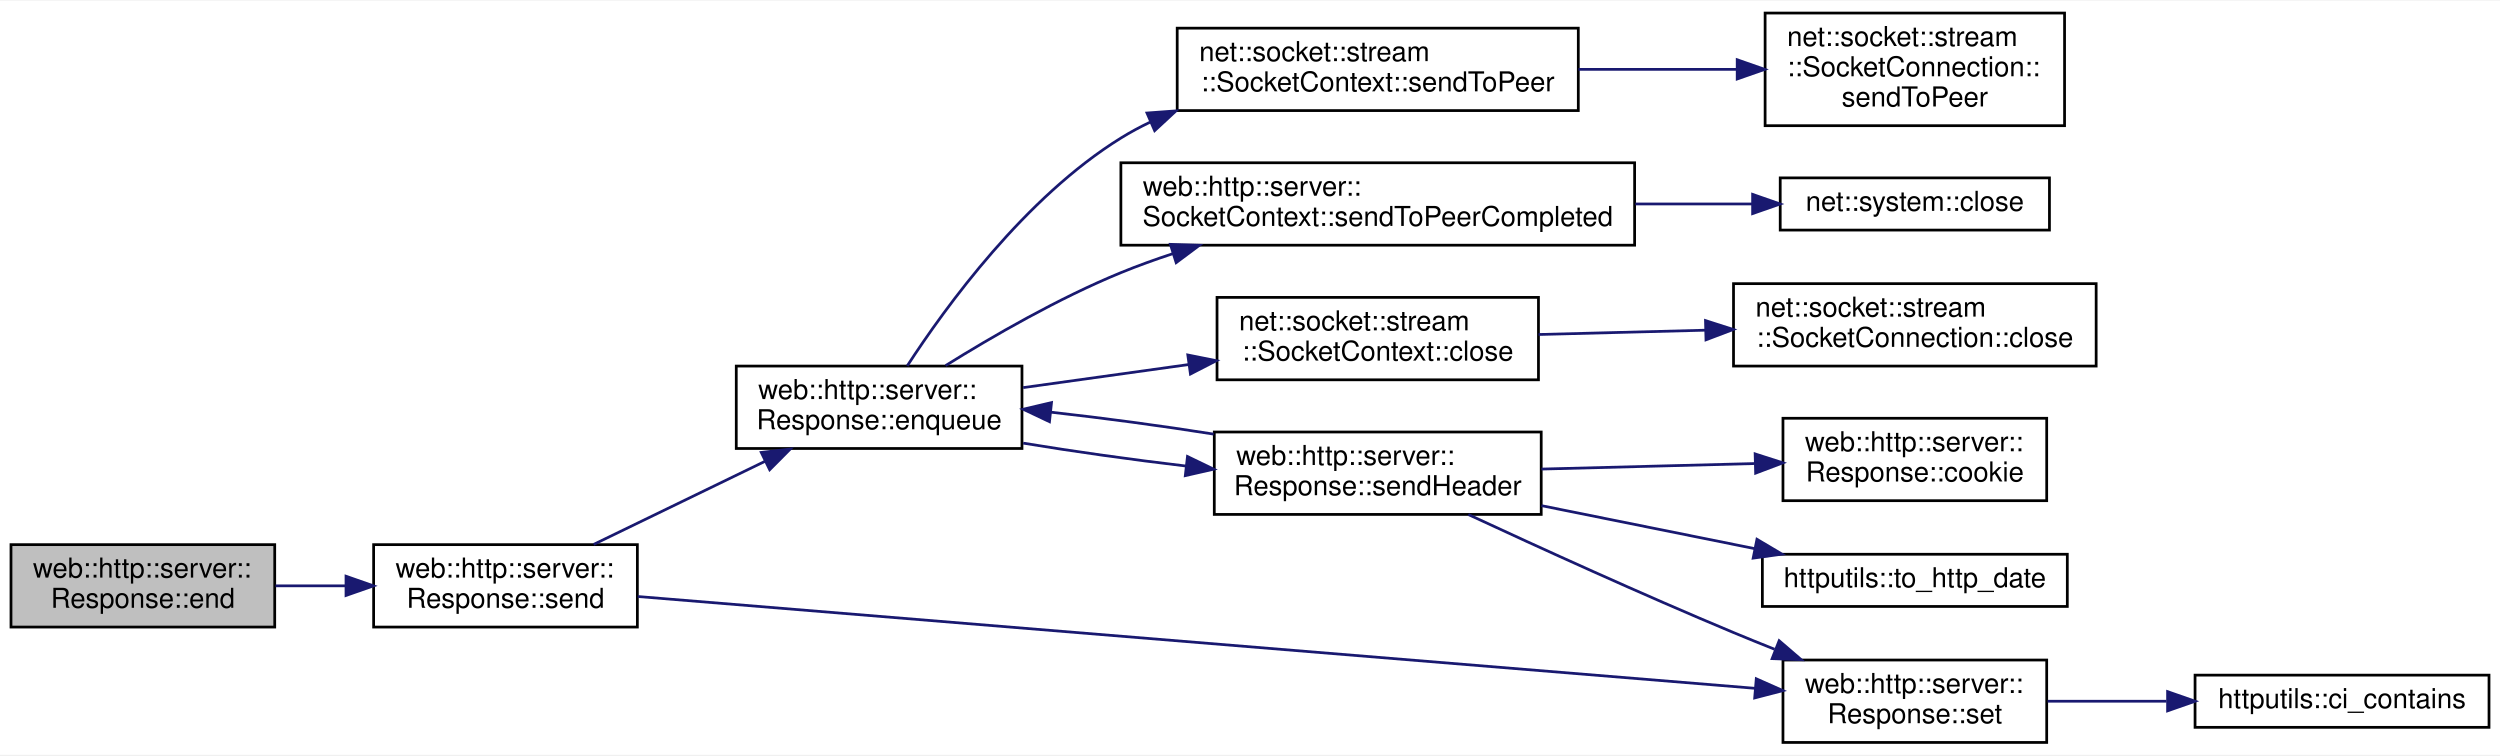
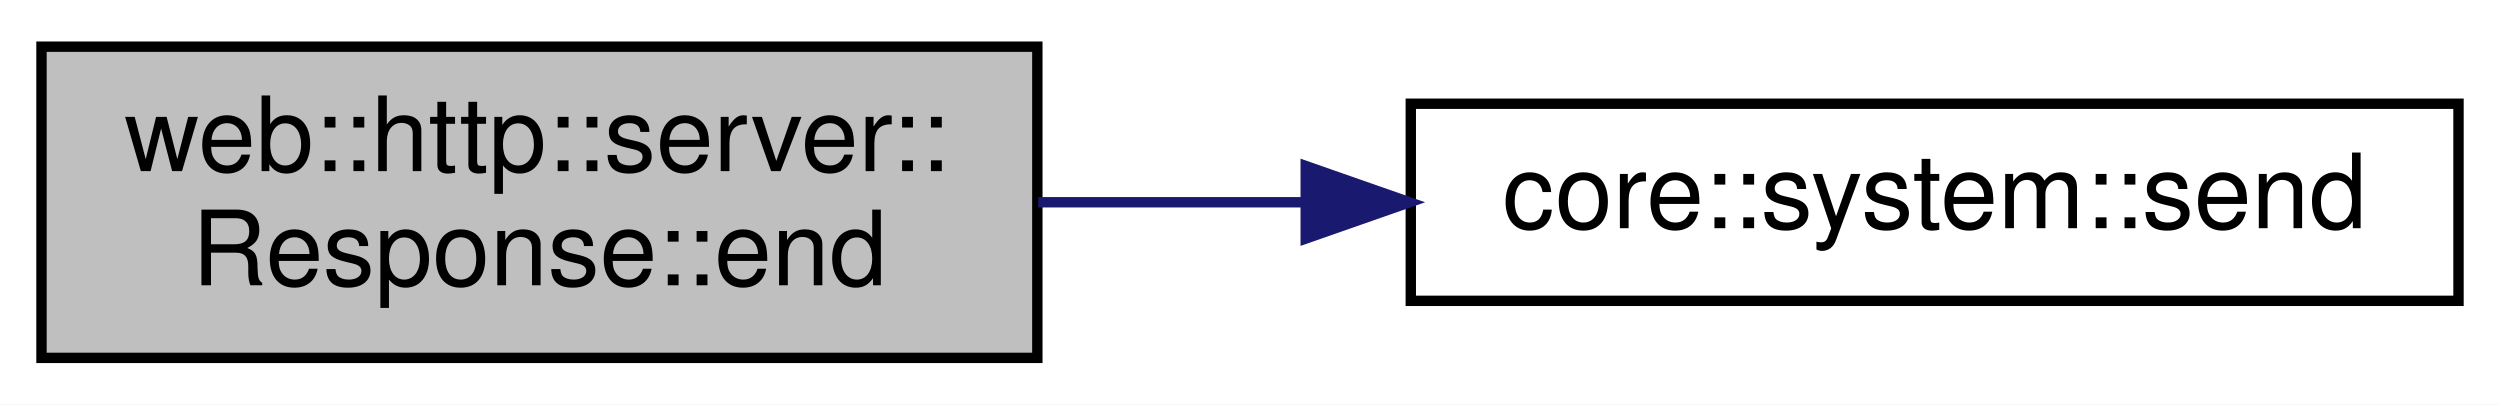
- <svg xmlns="http://www.w3.org/2000/svg" xmlns:xlink="http://www.w3.org/1999/xlink" width="910pt" height="275pt" viewBox="0.00 0.00 910.00 274.50">
-   <g id="graph0" class="graph" transform="scale(1 1) rotate(0) translate(4 270.5)">
-     <polygon fill="white" stroke="transparent" points="-4,4 -4,-270.5 906,-270.5 906,4 -4,4" />
+ <svg xmlns="http://www.w3.org/2000/svg" xmlns:xlink="http://www.w3.org/1999/xlink" width="241pt" height="39pt" viewBox="0.00 0.00 241.00 39.00">
+   <g id="graph0" class="graph" transform="scale(1 1) rotate(0) translate(4 35)">
+     <polygon fill="white" stroke="transparent" points="-4,4 -4,-35 237,-35 237,4 -4,4" />
    <g id="node1" class="node">
      <g id="a_node1">
        <a xlink:title=" ">
-           <polygon fill="#bfbfbf" stroke="black" points="0,-42.5 0,-72.5 96,-72.5 96,-42.5 0,-42.5" />
-           <text text-anchor="start" x="8" y="-60.5" font-family="Helvetica,sans-Serif" font-size="10.00">web::http::server::</text>
-           <text text-anchor="middle" x="48" y="-49.5" font-family="Helvetica,sans-Serif" font-size="10.00">Response::end</text>
+           <polygon fill="#bfbfbf" stroke="black" points="0,-0.5 0,-30.5 96,-30.5 96,-0.5 0,-0.5" />
+           <text text-anchor="start" x="8" y="-18.5" font-family="Helvetica,sans-Serif" font-size="10.00">web::http::server::</text>
+           <text text-anchor="middle" x="48" y="-7.5" font-family="Helvetica,sans-Serif" font-size="10.00">Response::end</text>
        </a>
      </g>
    </g>
    <g id="node2" class="node">
      <g id="a_node2">
-         <a xlink:href="classweb_1_1http_1_1server_1_1_response.html#ad13e93ee083ee9e780a4478a86fdefec" target="_top" xlink:title=" ">
-           <polygon fill="white" stroke="black" points="132,-42.5 132,-72.5 228,-72.5 228,-42.5 132,-42.5" />
-           <text text-anchor="start" x="140" y="-60.5" font-family="Helvetica,sans-Serif" font-size="10.00">web::http::server::</text>
-           <text text-anchor="middle" x="180" y="-49.5" font-family="Helvetica,sans-Serif" font-size="10.00">Response::send</text>
+         <a xlink:href="namespacecore_1_1system.html#afc000fbe5ae2216ddf84c0f24eb8aa33" target="_top" xlink:title=" ">
+           <polygon fill="white" stroke="black" points="132,-6 132,-25 233,-25 233,-6 132,-6" />
+           <text text-anchor="middle" x="182.5" y="-13" font-family="Helvetica,sans-Serif" font-size="10.00">core::system::send</text>
        </a>
      </g>
    </g>
    <g id="edge1" class="edge">
-       <path fill="none" stroke="midnightblue" d="M96.3,-57.5C104.56,-57.5 113.23,-57.5 121.72,-57.5" />
-       <polygon fill="midnightblue" stroke="midnightblue" points="121.95,-61 131.95,-57.5 121.95,-54 121.95,-61" />
-     </g>
-     <g id="node3" class="node">
-       <g id="a_node3">
-         <a xlink:href="classweb_1_1http_1_1server_1_1_response.html#a6bdff1ff4fb13a952df7bfefd0b87667" target="_top" xlink:title=" ">
-           <polygon fill="white" stroke="black" points="264,-107.5 264,-137.5 368,-137.5 368,-107.5 264,-107.5" />
-           <text text-anchor="start" x="272" y="-125.5" font-family="Helvetica,sans-Serif" font-size="10.00">web::http::server::</text>
-           <text text-anchor="middle" x="316" y="-114.5" font-family="Helvetica,sans-Serif" font-size="10.00">Response::enqueue</text>
-         </a>
-       </g>
-     </g>
-     <g id="edge2" class="edge">
-       <path fill="none" stroke="midnightblue" d="M212.08,-72.58C230.63,-81.58 254.41,-93.11 274.43,-102.82" />
-       <polygon fill="midnightblue" stroke="midnightblue" points="273.1,-106.07 283.63,-107.28 276.16,-99.77 273.1,-106.07" />
-     </g>
-     <g id="node8" class="node">
-       <g id="a_node8">
-         <a xlink:href="classweb_1_1http_1_1server_1_1_response.html#a82301ce94e8418a2d0b9bc052207a178" target="_top" xlink:title=" ">
-           <polygon fill="white" stroke="black" points="645,-0.5 645,-30.5 741,-30.5 741,-0.5 645,-0.5" />
-           <text text-anchor="start" x="653" y="-18.5" font-family="Helvetica,sans-Serif" font-size="10.00">web::http::server::</text>
-           <text text-anchor="middle" x="693" y="-7.5" font-family="Helvetica,sans-Serif" font-size="10.00">Response::set</text>
-         </a>
-       </g>
-     </g>
-     <g id="edge15" class="edge">
-       <path fill="none" stroke="midnightblue" d="M228.16,-53.62C322.27,-45.89 533.09,-28.56 634.87,-20.2" />
-       <polygon fill="midnightblue" stroke="midnightblue" points="635.28,-23.67 644.96,-19.37 634.7,-16.7 635.28,-23.67" />
-     </g>
-     <g id="node4" class="node">
-       <g id="a_node4">
-         <a xlink:href="classnet_1_1socket_1_1stream_1_1_socket_context.html#a2a7bb4fab1a6291070e7f038057ca319" target="_top" xlink:title=" ">
-           <polygon fill="white" stroke="black" points="439,-132.5 439,-162.5 556,-162.5 556,-132.5 439,-132.5" />
-           <text text-anchor="start" x="447" y="-150.5" font-family="Helvetica,sans-Serif" font-size="10.00">net::socket::stream</text>
-           <text text-anchor="middle" x="497.5" y="-139.5" font-family="Helvetica,sans-Serif" font-size="10.00">::SocketContext::close</text>
-         </a>
-       </g>
-     </g>
-     <g id="edge3" class="edge">
-       <path fill="none" stroke="midnightblue" d="M368.44,-129.66C387.23,-132.28 408.77,-135.28 428.76,-138.07" />
-       <polygon fill="midnightblue" stroke="midnightblue" points="428.36,-141.54 438.74,-139.46 429.32,-134.61 428.36,-141.54" />
-     </g>
-     <g id="node6" class="node">
-       <g id="a_node6">
-         <a xlink:href="classweb_1_1http_1_1server_1_1_response.html#a4fae387fd1d11b86260f4572bfebfce2" target="_top" xlink:title=" ">
-           <polygon fill="white" stroke="black" points="438,-83.5 438,-113.5 557,-113.5 557,-83.5 438,-83.5" />
-           <text text-anchor="start" x="446" y="-101.5" font-family="Helvetica,sans-Serif" font-size="10.00">web::http::server::</text>
-           <text text-anchor="middle" x="497.5" y="-90.5" font-family="Helvetica,sans-Serif" font-size="10.00">Response::sendHeader</text>
-         </a>
-       </g>
-     </g>
-     <g id="edge5" class="edge">
-       <path fill="none" stroke="midnightblue" d="M368.44,-109.45C386.88,-106.39 407.97,-103.44 427.64,-101.12" />
-       <polygon fill="midnightblue" stroke="midnightblue" points="428.24,-104.58 437.78,-99.97 427.45,-97.62 428.24,-104.58" />
-     </g>
-     <g id="node11" class="node">
-       <g id="a_node11">
-         <a xlink:href="classnet_1_1socket_1_1stream_1_1_socket_context.html#aa62f437fffcdea88263e87b6997ff85c" target="_top" xlink:title=" ">
-           <polygon fill="white" stroke="black" points="424.5,-230.5 424.5,-260.5 570.5,-260.5 570.5,-230.5 424.5,-230.5" />
-           <text text-anchor="start" x="432.5" y="-248.5" font-family="Helvetica,sans-Serif" font-size="10.00">net::socket::stream</text>
-           <text text-anchor="middle" x="497.5" y="-237.5" font-family="Helvetica,sans-Serif" font-size="10.00">::SocketContext::sendToPeer</text>
-         </a>
-       </g>
-     </g>
-     <g id="edge11" class="edge">
-       <path fill="none" stroke="midnightblue" d="M326.24,-137.58C340.32,-159.25 369.18,-198.94 404,-220.5 407.4,-222.61 410.98,-224.54 414.68,-226.31" />
-       <polygon fill="midnightblue" stroke="midnightblue" points="413.5,-229.61 424.06,-230.39 416.29,-223.19 413.5,-229.61" />
-     </g>
-     <g id="node13" class="node">
-       <g id="a_node13">
-         <a xlink:href="classweb_1_1http_1_1server_1_1_socket_context.html#af02d72d4d627ffea40a714dec9b128d7" target="_top" xlink:title=" ">
-           <polygon fill="white" stroke="black" points="404,-181.5 404,-211.5 591,-211.5 591,-181.5 404,-181.5" />
-           <text text-anchor="start" x="412" y="-199.5" font-family="Helvetica,sans-Serif" font-size="10.00">web::http::server::</text>
-           <text text-anchor="middle" x="497.5" y="-188.5" font-family="Helvetica,sans-Serif" font-size="10.00">SocketContext::sendToPeerCompleted</text>
-         </a>
-       </g>
-     </g>
-     <g id="edge13" class="edge">
-       <path fill="none" stroke="midnightblue" d="M340.2,-137.68C357.28,-148.32 381.38,-162.24 404,-171.5 410.1,-174 416.53,-176.32 423.04,-178.46" />
-       <polygon fill="midnightblue" stroke="midnightblue" points="422.02,-181.81 432.61,-181.48 424.12,-175.14 422.02,-181.81" />
-     </g>
-     <g id="node5" class="node">
-       <g id="a_node5">
-         <a xlink:href="classnet_1_1socket_1_1stream_1_1_socket_connection.html#ad405013ffe234fae23b0b2a6dfc9869c" target="_top" xlink:title=" ">
-           <polygon fill="white" stroke="black" points="627,-137.5 627,-167.5 759,-167.5 759,-137.5 627,-137.5" />
-           <text text-anchor="start" x="635" y="-155.5" font-family="Helvetica,sans-Serif" font-size="10.00">net::socket::stream</text>
-           <text text-anchor="middle" x="693" y="-144.5" font-family="Helvetica,sans-Serif" font-size="10.00">::SocketConnection::close</text>
-         </a>
-       </g>
-     </g>
-     <g id="edge4" class="edge">
-       <path fill="none" stroke="midnightblue" d="M556.03,-148.99C575.09,-149.48 596.6,-150.03 616.78,-150.56" />
-       <polygon fill="midnightblue" stroke="midnightblue" points="616.8,-154.06 626.89,-150.82 616.98,-147.06 616.8,-154.06" />
-     </g>
-     <g id="edge7" class="edge">
-       <path fill="none" stroke="midnightblue" d="M437.78,-112.73C418.81,-115.74 397.73,-118.58 378.56,-120.71" />
-       <polygon fill="midnightblue" stroke="midnightblue" points="378.01,-117.25 368.44,-121.79 378.75,-124.21 378.01,-117.25" />
-     </g>
-     <g id="node7" class="node">
-       <g id="a_node7">
-         <a xlink:href="classweb_1_1http_1_1server_1_1_response.html#aa9a6f2cbf1a4f186db94f9a2d5d6da08" target="_top" xlink:title=" ">
-           <polygon fill="white" stroke="black" points="645,-88.5 645,-118.5 741,-118.5 741,-88.5 645,-88.5" />
-           <text text-anchor="start" x="653" y="-106.5" font-family="Helvetica,sans-Serif" font-size="10.00">web::http::server::</text>
-           <text text-anchor="middle" x="693" y="-95.5" font-family="Helvetica,sans-Serif" font-size="10.00">Response::cookie</text>
-         </a>
-       </g>
-     </g>
-     <g id="edge6" class="edge">
-       <path fill="none" stroke="midnightblue" d="M557.08,-100.01C581.71,-100.65 610.26,-101.39 634.74,-102.02" />
-       <polygon fill="midnightblue" stroke="midnightblue" points="634.87,-105.52 644.96,-102.28 635.05,-98.53 634.87,-105.52" />
-     </g>
-     <g id="edge8" class="edge">
-       <path fill="none" stroke="midnightblue" d="M530.49,-83.45C556.36,-71.43 593.8,-54.36 627,-40.5 631.83,-38.48 636.88,-36.44 641.94,-34.42" />
-       <polygon fill="midnightblue" stroke="midnightblue" points="643.61,-37.53 651.64,-30.62 641.05,-31.01 643.61,-37.53" />
-     </g>
-     <g id="node10" class="node">
-       <g id="a_node10">
-         <a xlink:href="namespacehttputils.html#a01539c1af68e4d072d3507ae44c0b02a" target="_top" xlink:title=" ">
-           <polygon fill="white" stroke="black" points="637.5,-50 637.5,-69 748.5,-69 748.5,-50 637.5,-50" />
-           <text text-anchor="middle" x="693" y="-57" font-family="Helvetica,sans-Serif" font-size="10.00">httputils::to_http_date</text>
-         </a>
-       </g>
-     </g>
-     <g id="edge10" class="edge">
-       <path fill="none" stroke="midnightblue" d="M557.08,-86.69C581.72,-81.73 610.29,-75.97 634.78,-71.03" />
-       <polygon fill="midnightblue" stroke="midnightblue" points="635.53,-74.45 644.65,-69.04 634.15,-67.59 635.53,-74.45" />
-     </g>
-     <g id="node9" class="node">
-       <g id="a_node9">
-         <a xlink:href="namespacehttputils.html#af566d4f31d97a3a84b373a94e6cf9594" target="_top" xlink:title=" ">
-           <polygon fill="white" stroke="black" points="795,-6 795,-25 902,-25 902,-6 795,-6" />
-           <text text-anchor="middle" x="848.5" y="-13" font-family="Helvetica,sans-Serif" font-size="10.00">httputils::ci_contains</text>
-         </a>
-       </g>
-     </g>
-     <g id="edge9" class="edge">
-       <path fill="none" stroke="midnightblue" d="M741.31,-15.5C754.99,-15.5 770.14,-15.5 784.61,-15.5" />
-       <polygon fill="midnightblue" stroke="midnightblue" points="785,-19 795,-15.5 785,-12 785,-19" />
-     </g>
-     <g id="node12" class="node">
-       <g id="a_node12">
-         <a xlink:href="classnet_1_1socket_1_1stream_1_1_socket_connection.html#a4b368347b53c2853a0358c98810c15bd" target="_top" xlink:title=" ">
-           <polygon fill="white" stroke="black" points="638.5,-225 638.5,-266 747.5,-266 747.5,-225 638.5,-225" />
-           <text text-anchor="start" x="646.5" y="-254" font-family="Helvetica,sans-Serif" font-size="10.00">net::socket::stream</text>
-           <text text-anchor="start" x="646.5" y="-243" font-family="Helvetica,sans-Serif" font-size="10.00">::SocketConnection::</text>
-           <text text-anchor="middle" x="693" y="-232" font-family="Helvetica,sans-Serif" font-size="10.00">sendToPeer</text>
-         </a>
-       </g>
-     </g>
-     <g id="edge12" class="edge">
-       <path fill="none" stroke="midnightblue" d="M570.55,-245.5C589.5,-245.5 609.8,-245.5 628.28,-245.5" />
-       <polygon fill="midnightblue" stroke="midnightblue" points="628.34,-249 638.34,-245.5 628.34,-242 628.34,-249" />
-     </g>
-     <g id="node14" class="node">
-       <g id="a_node14">
-         <a xlink:href="namespacenet_1_1system.html#a5b804e9ab85ee96fb6af201078653816" target="_top" xlink:title=" ">
-           <polygon fill="white" stroke="black" points="644,-187 644,-206 742,-206 742,-187 644,-187" />
-           <text text-anchor="middle" x="693" y="-194" font-family="Helvetica,sans-Serif" font-size="10.00">net::system::close</text>
-         </a>
-       </g>
-     </g>
-     <g id="edge14" class="edge">
-       <path fill="none" stroke="midnightblue" d="M591.28,-196.5C605.81,-196.5 620.46,-196.5 633.92,-196.5" />
-       <polygon fill="midnightblue" stroke="midnightblue" points="633.95,-200 643.95,-196.5 633.95,-193 633.95,-200" />
+       <path fill="none" stroke="midnightblue" d="M96.09,-15.5C104.43,-15.5 113.21,-15.5 121.84,-15.5" />
+       <polygon fill="midnightblue" stroke="midnightblue" points="121.87,-19 131.87,-15.5 121.87,-12 121.87,-19" />
    </g>
  </g>
</svg>
